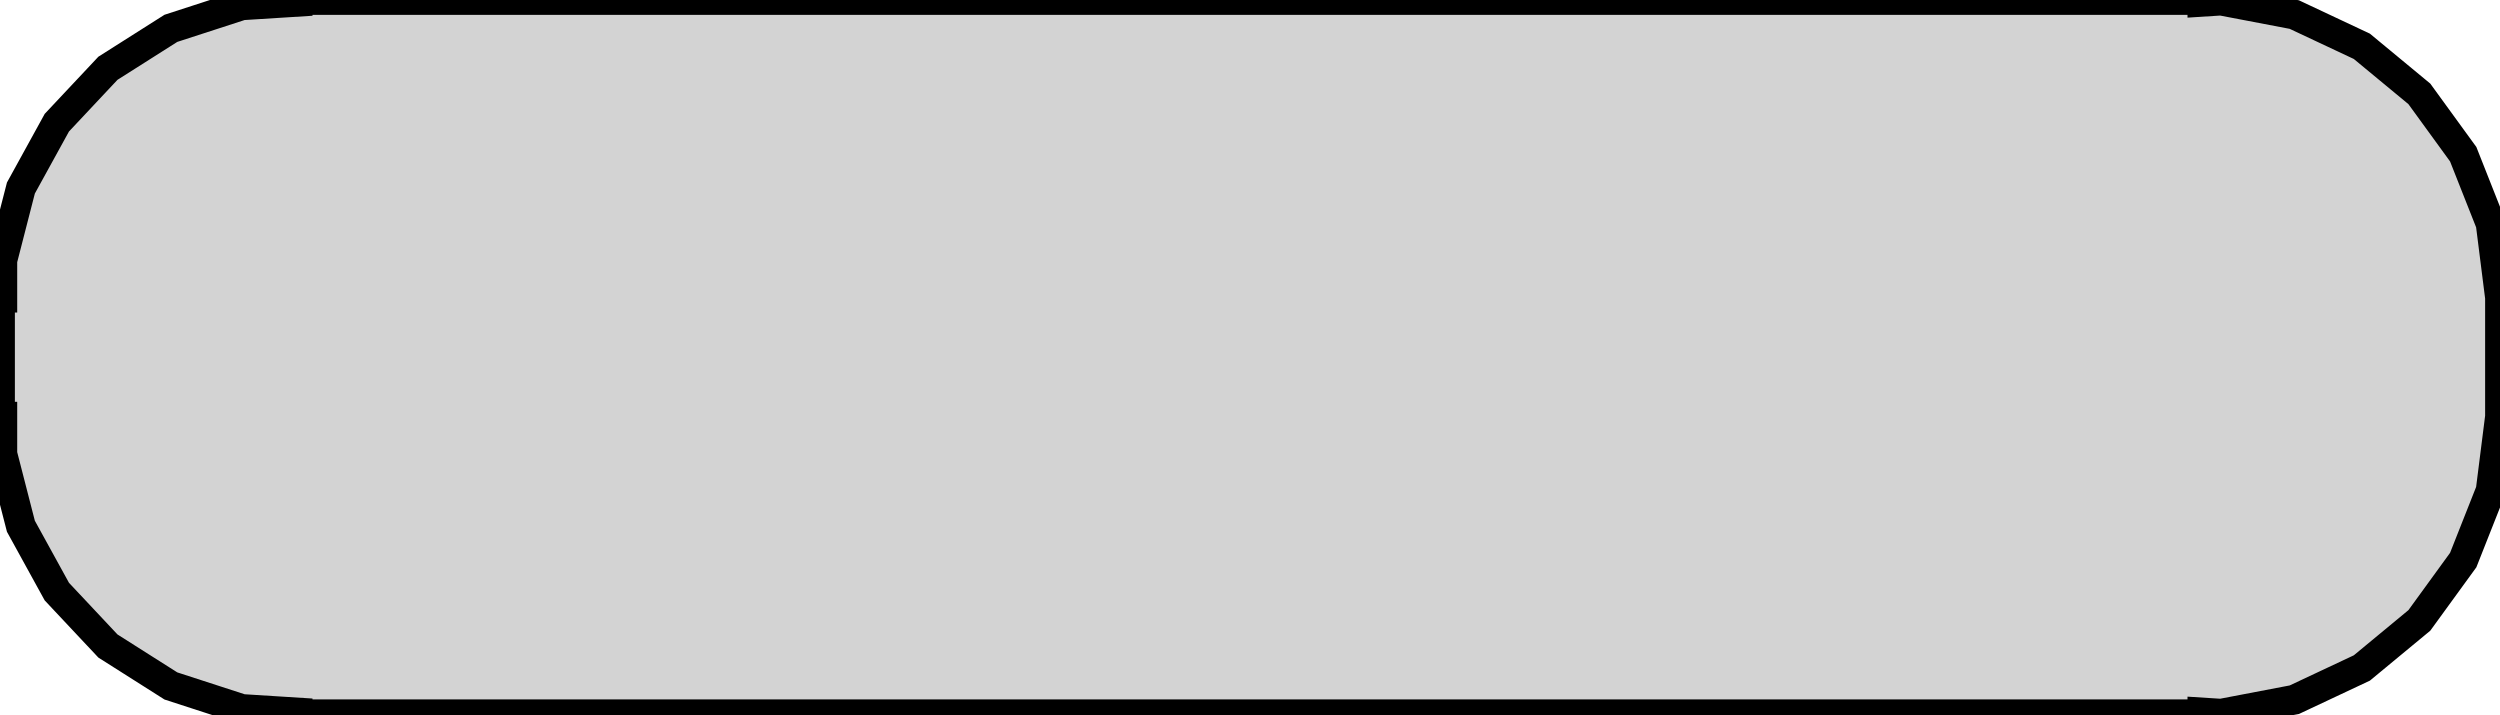
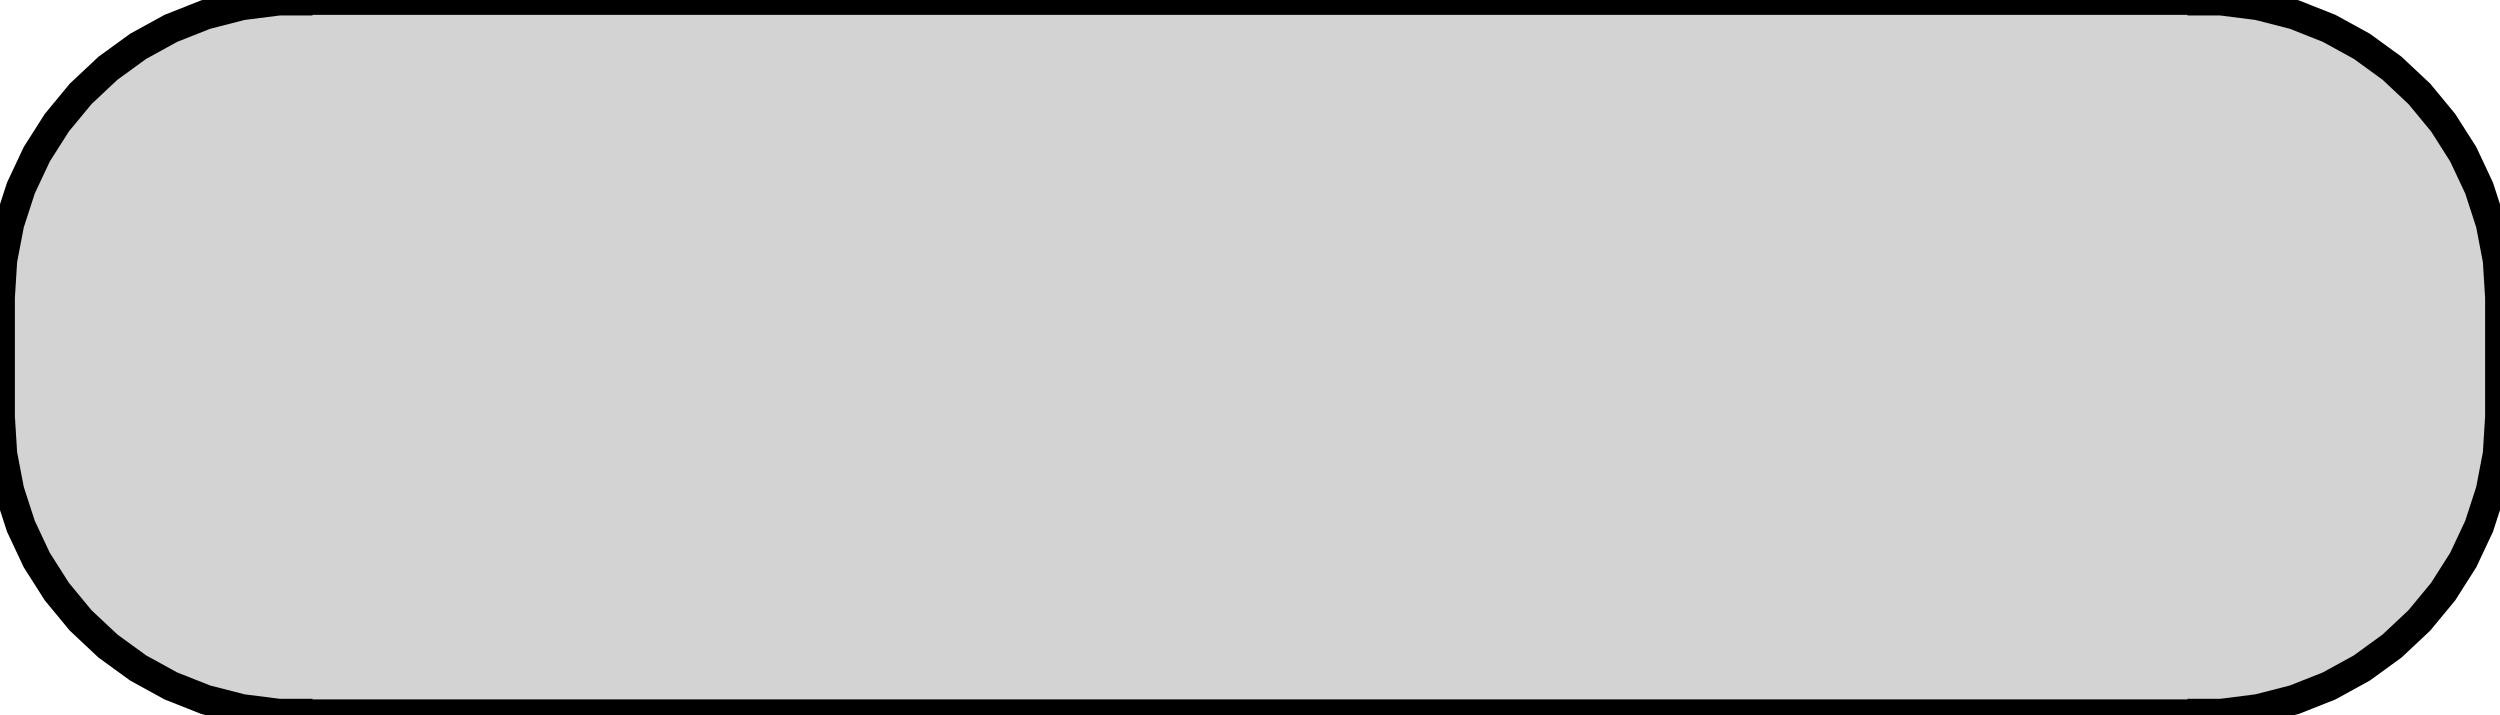
<svg xmlns="http://www.w3.org/2000/svg" width="42mm" height="12mm" viewBox="9 -21 42 12" version="1.1">
-   <path d=" M 46,-9.03 L 46.314,-9.01 L 47.545,-9.245 L 48.679,-9.778 L 49.645,-10.577 L 50.382,-11.591  L 50.843,-12.757 L 51,-14 L 51,-16 L 50.843,-17.243 L 50.382,-18.409 L 49.645,-19.423  L 48.679,-20.222 L 47.545,-20.755 L 46.314,-20.99 L 46,-20.97 L 46,-21 L 14,-21  L 14,-20.97 L 13.063,-20.911 L 11.871,-20.524 L 10.813,-19.853 L 9.955,-18.939 L 9.351,-17.841  L 9.039,-16.627 L 9.039,-16 L 9,-16 L 9,-14 L 9.039,-14 L 9.039,-13.373  L 9.351,-12.159 L 9.955,-11.061 L 10.813,-10.147 L 11.871,-9.476 L 13.063,-9.089 L 14,-9.03  L 14,-9 L 46,-9 z " stroke="black" fill="lightgray" stroke-width="0.5" />
+   <path d=" M 46,-9.01 L 46.314,-9.01 L 46.937,-9.089 L 47.545,-9.245 L 48.129,-9.476 L 48.679,-9.778  L 49.187,-10.147 L 49.645,-10.577 L 50.045,-11.061 L 50.382,-11.591 L 50.649,-12.159 L 50.843,-12.757  L 50.961,-13.373 L 51,-14 L 51,-16 L 50.961,-16.627 L 50.843,-17.243 L 50.649,-17.841  L 50.382,-18.409 L 50.045,-18.939 L 49.645,-19.423 L 49.187,-19.853 L 48.679,-20.222 L 48.129,-20.524  L 47.545,-20.755 L 46.937,-20.911 L 46.314,-20.99 L 46,-20.99 L 46,-21 L 14,-21  L 14,-20.99 L 13.686,-20.99 L 13.063,-20.911 L 12.455,-20.755 L 11.871,-20.524 L 11.321,-20.222  L 10.813,-19.853 L 10.355,-19.423 L 9.955,-18.939 L 9.618,-18.409 L 9.351,-17.841 L 9.157,-17.243  L 9.039,-16.627 L 9,-16 L 9,-14 L 9.039,-13.373 L 9.157,-12.757 L 9.351,-12.159  L 9.618,-11.591 L 9.955,-11.061 L 10.355,-10.577 L 10.813,-10.147 L 11.321,-9.778 L 11.871,-9.476  L 12.455,-9.245 L 13.063,-9.089 L 13.686,-9.01 L 14,-9.01 L 14,-9 L 46,-9  z " stroke="black" fill="lightgray" stroke-width="0.5" />
</svg>
